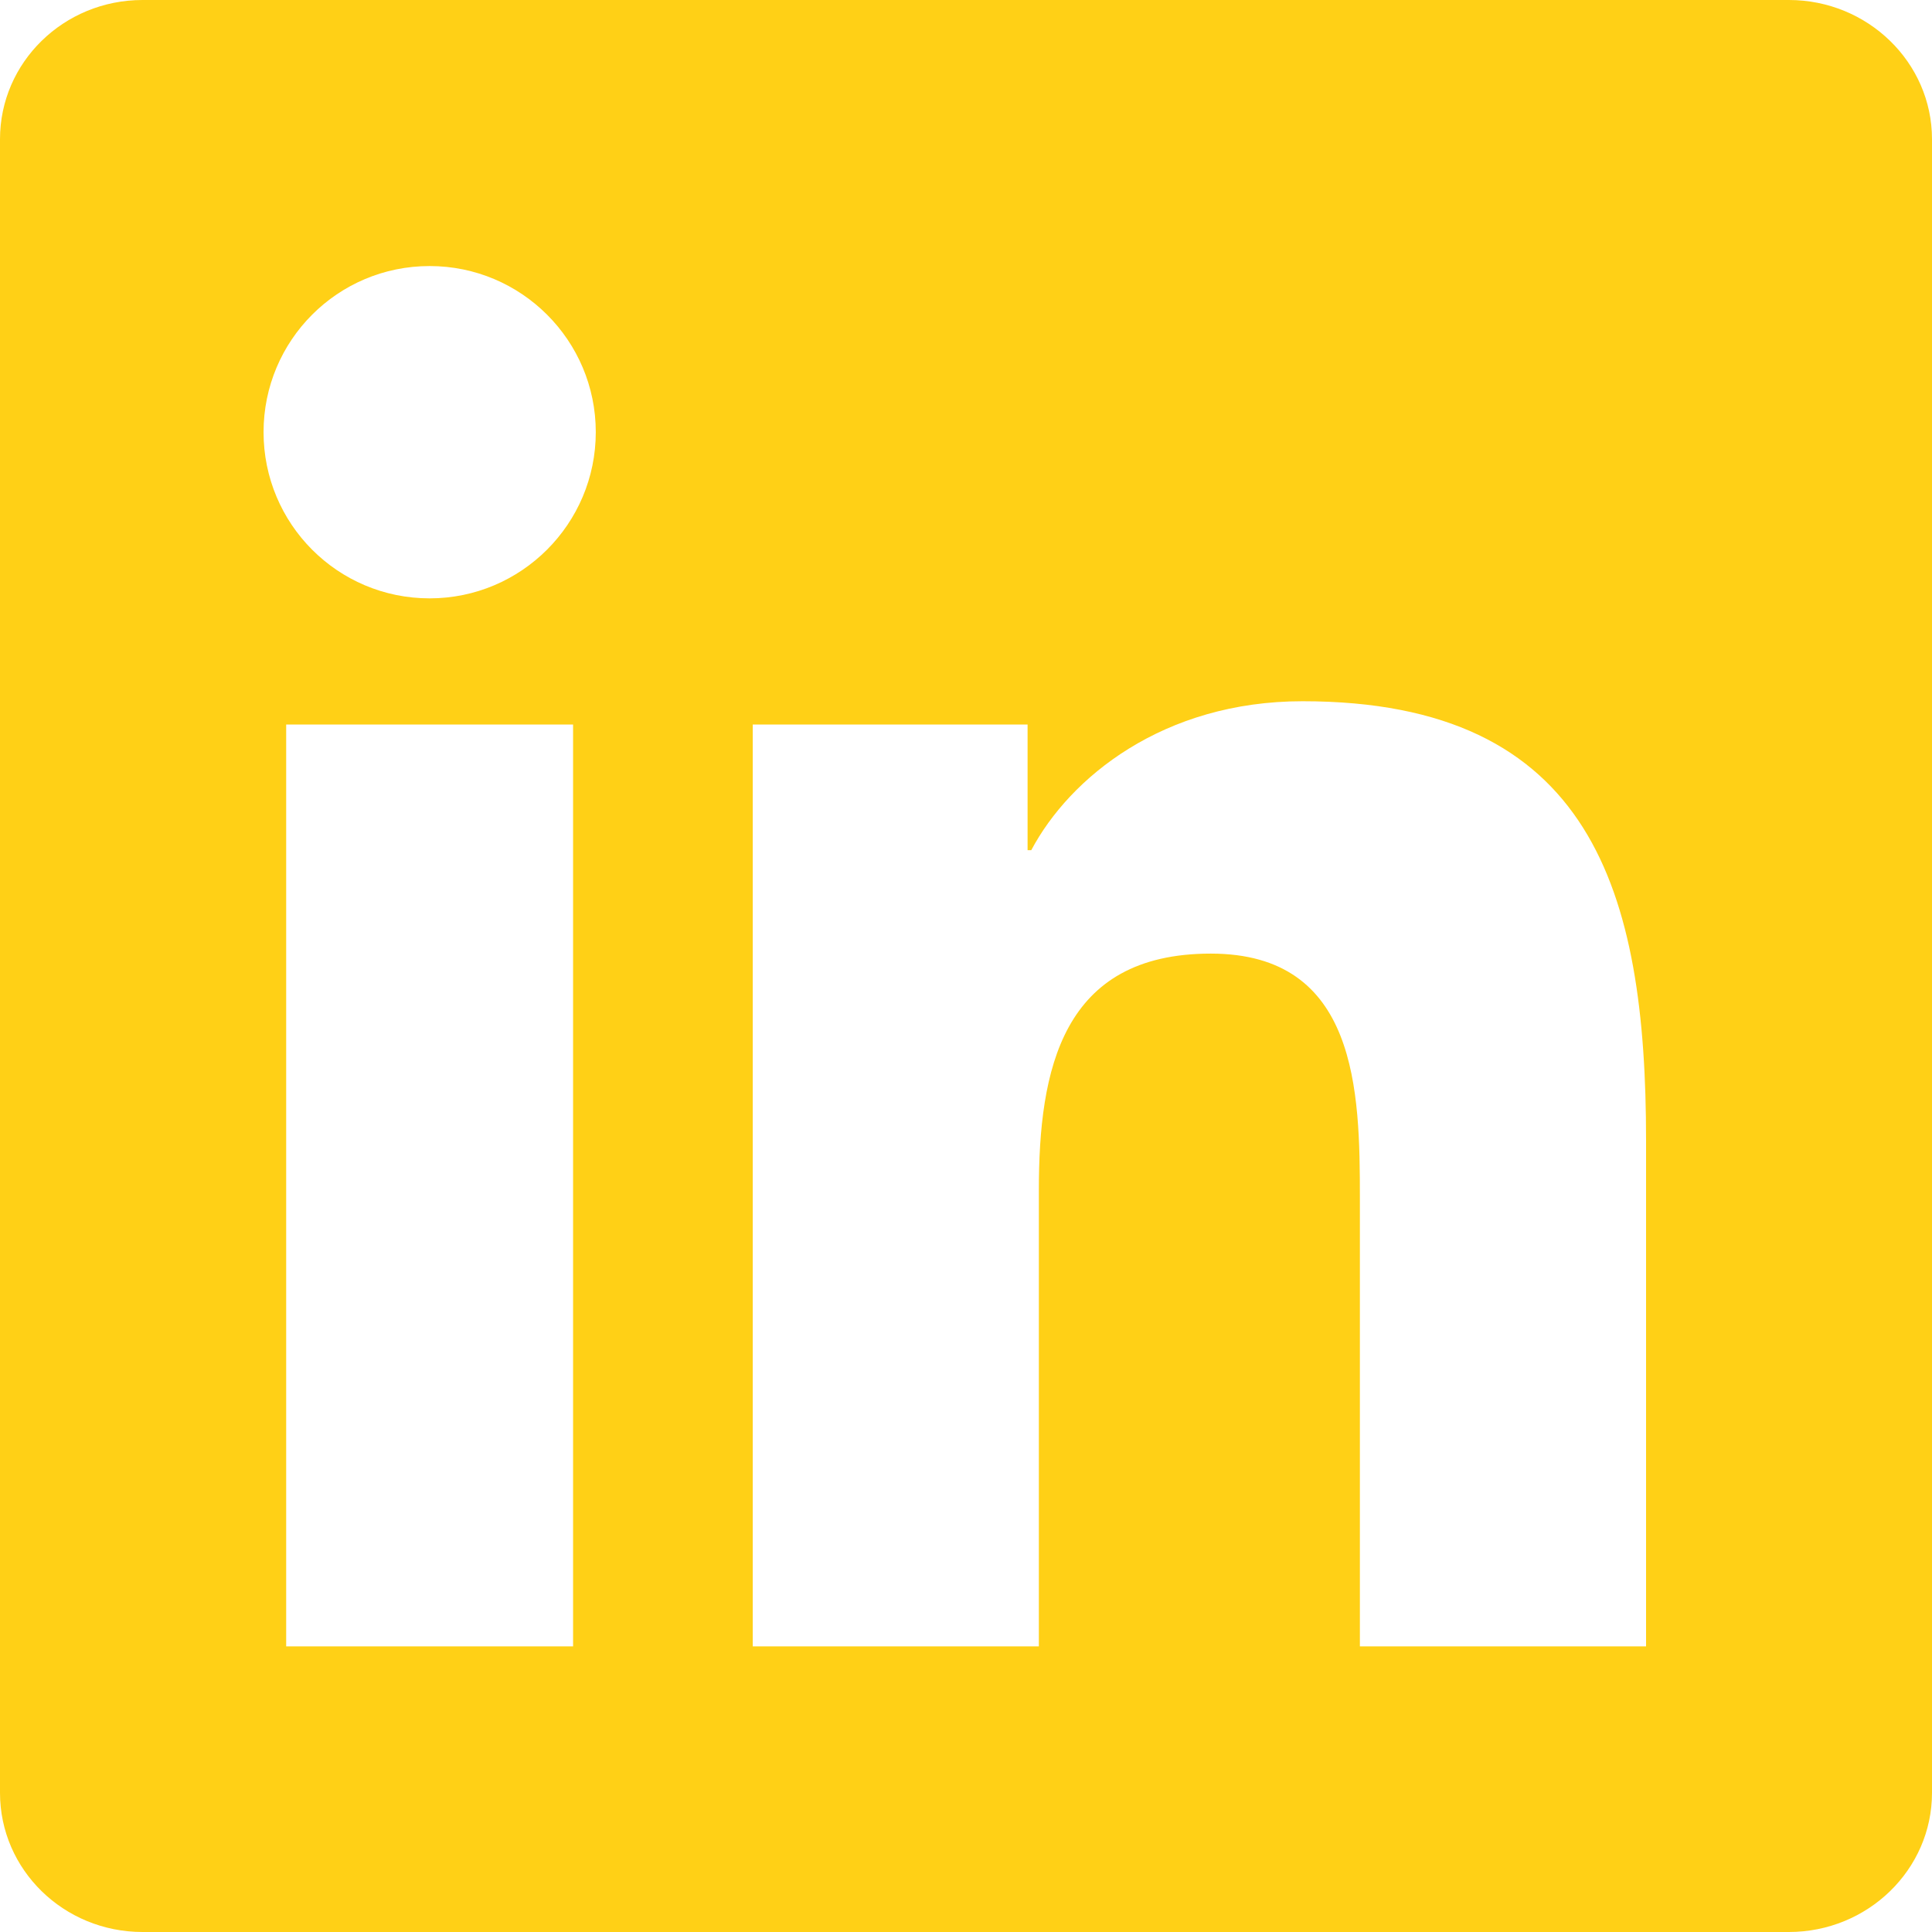
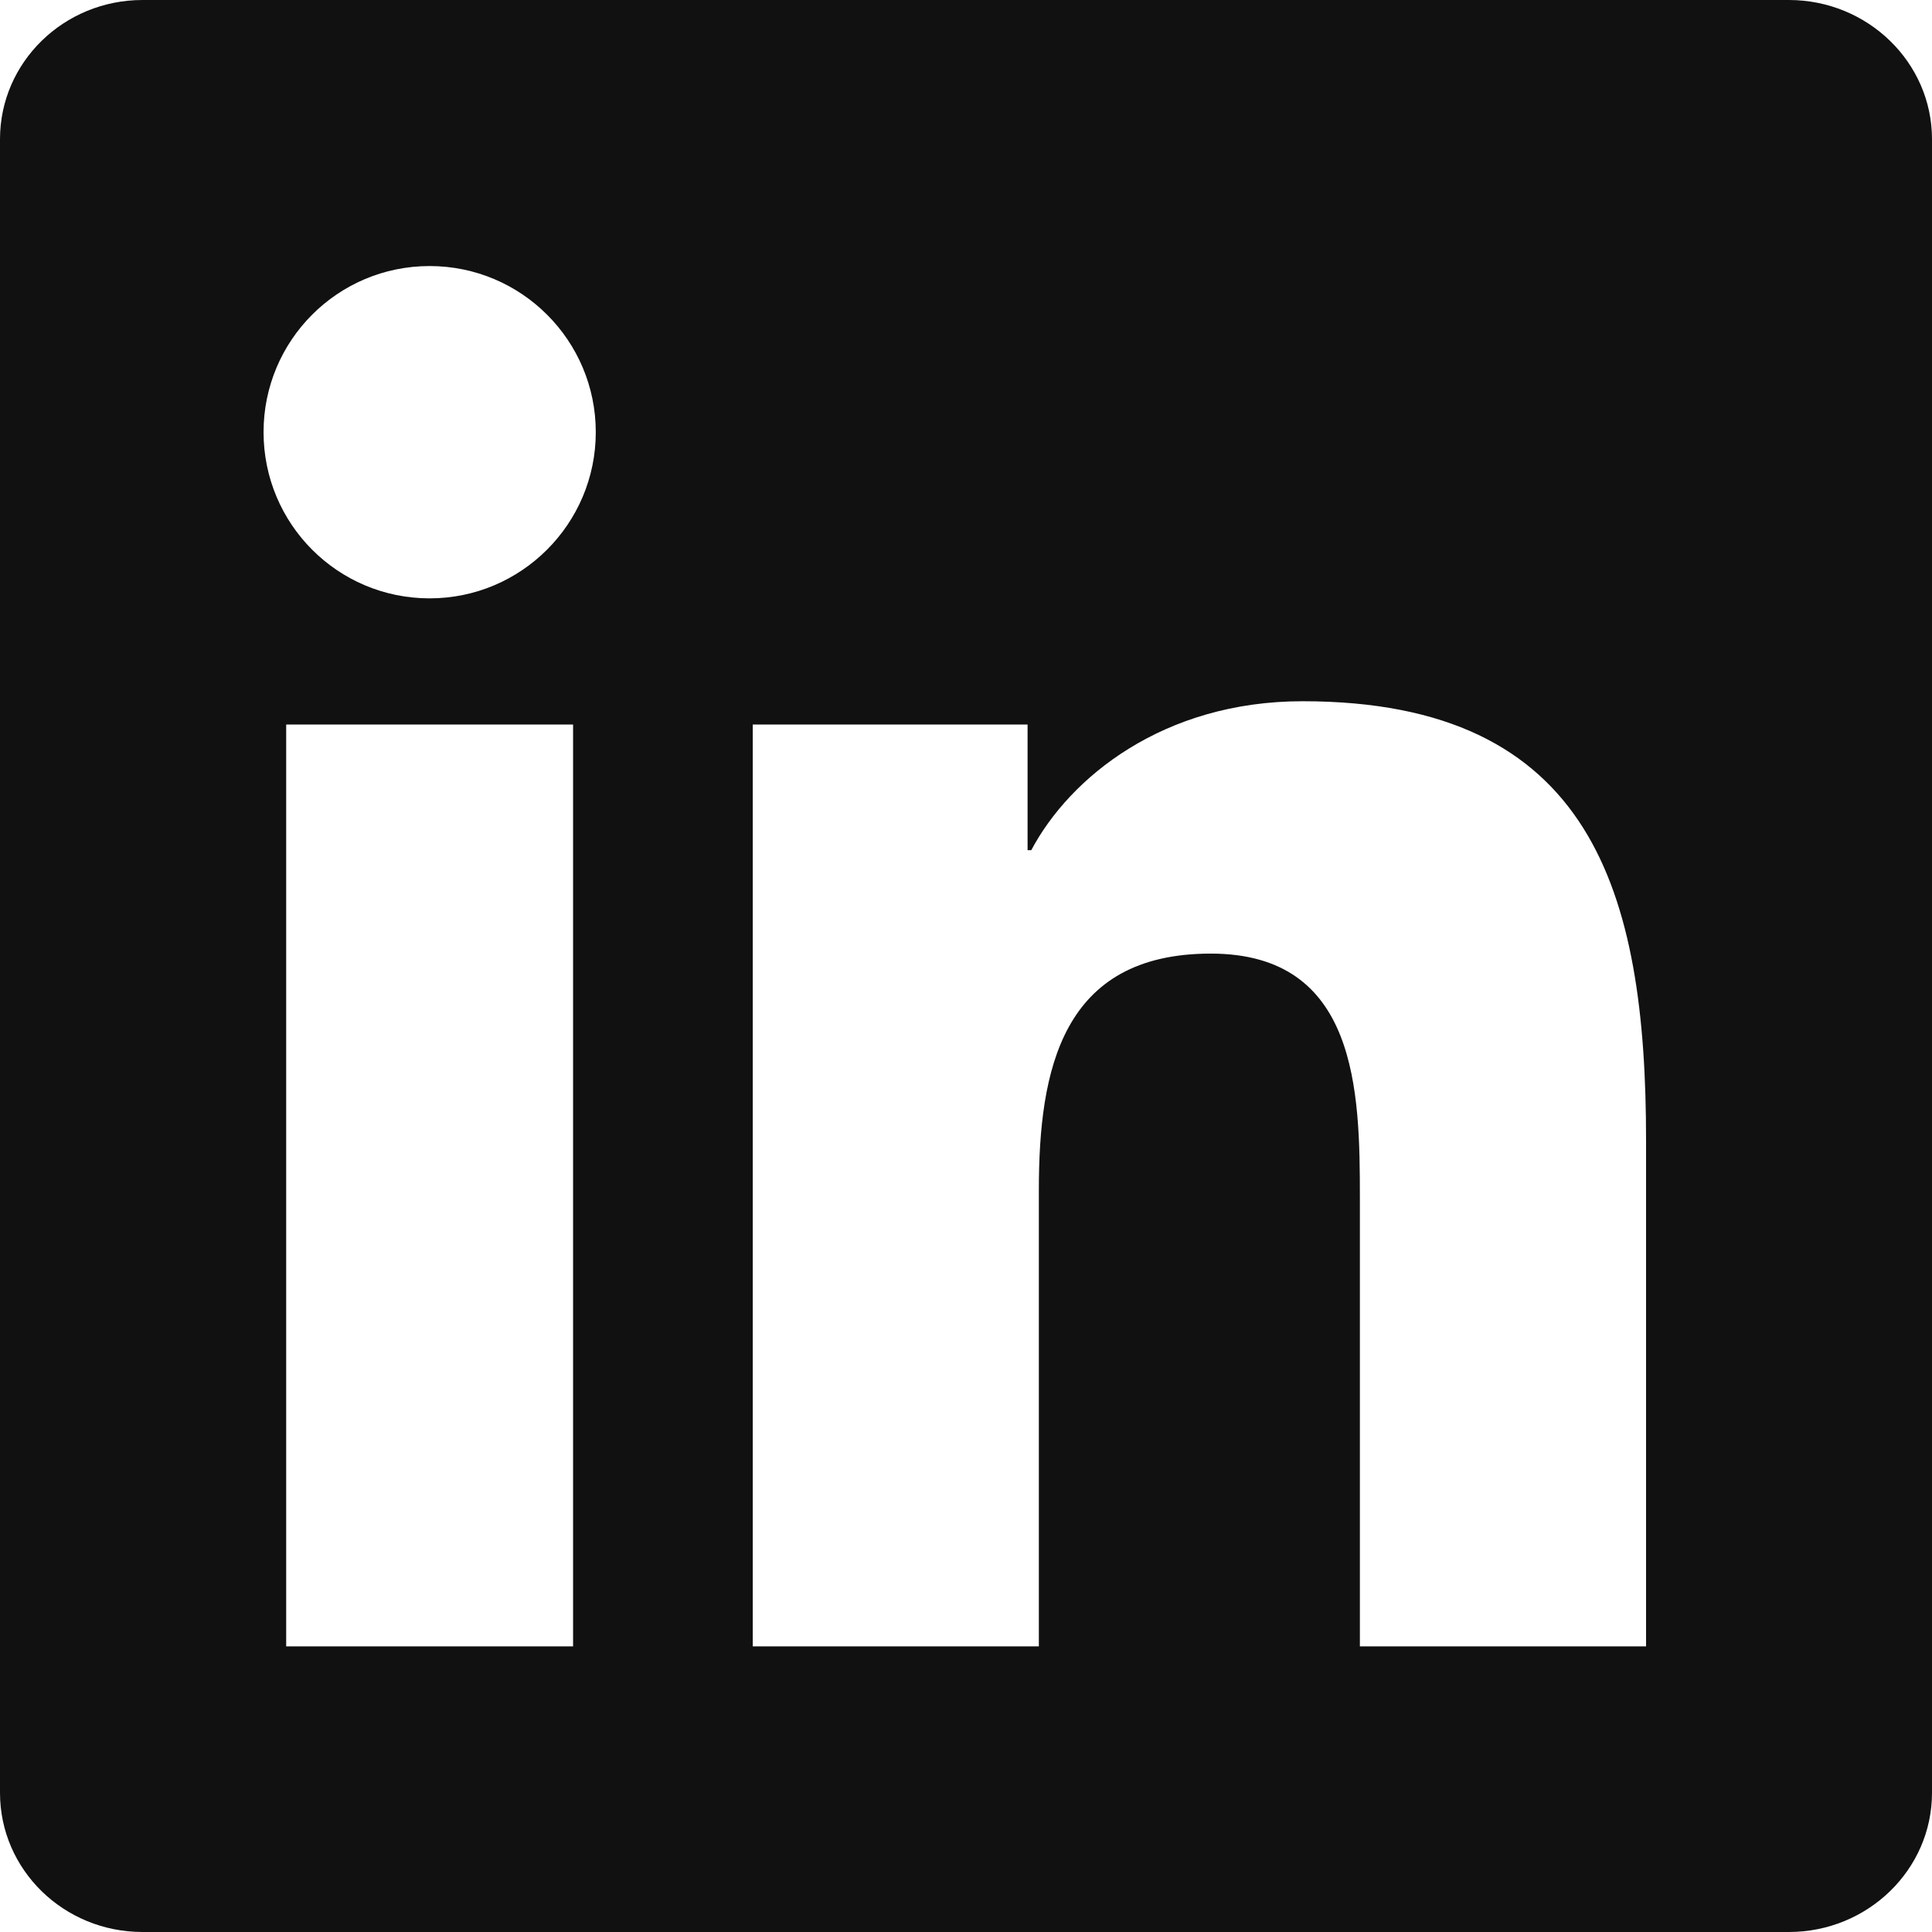
<svg xmlns="http://www.w3.org/2000/svg" role="img" viewBox="0 0 24 24">
-   <path style="fill:#ffd016;" d="M20.447 20.452h-3.554v-5.569c0-1.328-.027-3.037-1.852-3.037-1.853 0-2.136 1.445-2.136 2.939v5.667H9.351V9h3.414v1.561h.046c.477-.9 1.637-1.85 3.37-1.85 3.601 0 4.267 2.37 4.267 5.455v6.286zM5.337 7.433c-1.144 0-2.063-.926-2.063-2.065 0-1.138.92-2.063 2.063-2.063 1.14 0 2.064.925 2.064 2.063 0 1.139-.925 2.065-2.064 2.065zm1.782 13.019H3.555V9h3.564v11.452zM22.225 0H1.771C.792 0 0 .774 0 1.729v20.542C0 23.227.792 24 1.771 24h20.451C23.2 24 24 23.227 24 22.271V1.729C24 .774 23.2 0 22.222 0h.003z" />
+   <path style="fill:#111111;" d="M20.447 20.452h-3.554v-5.569c0-1.328-.027-3.037-1.852-3.037-1.853 0-2.136 1.445-2.136 2.939v5.667H9.351V9h3.414v1.561h.046c.477-.9 1.637-1.85 3.37-1.85 3.601 0 4.267 2.37 4.267 5.455v6.286zM5.337 7.433c-1.144 0-2.063-.926-2.063-2.065 0-1.138.92-2.063 2.063-2.063 1.14 0 2.064.925 2.064 2.063 0 1.139-.925 2.065-2.064 2.065zm1.782 13.019H3.555V9h3.564v11.452zM22.225 0H1.771C.792 0 0 .774 0 1.729v20.542C0 23.227.792 24 1.771 24h20.451C23.2 24 24 23.227 24 22.271V1.729C24 .774 23.2 0 22.222 0h.003z" />
</svg>
